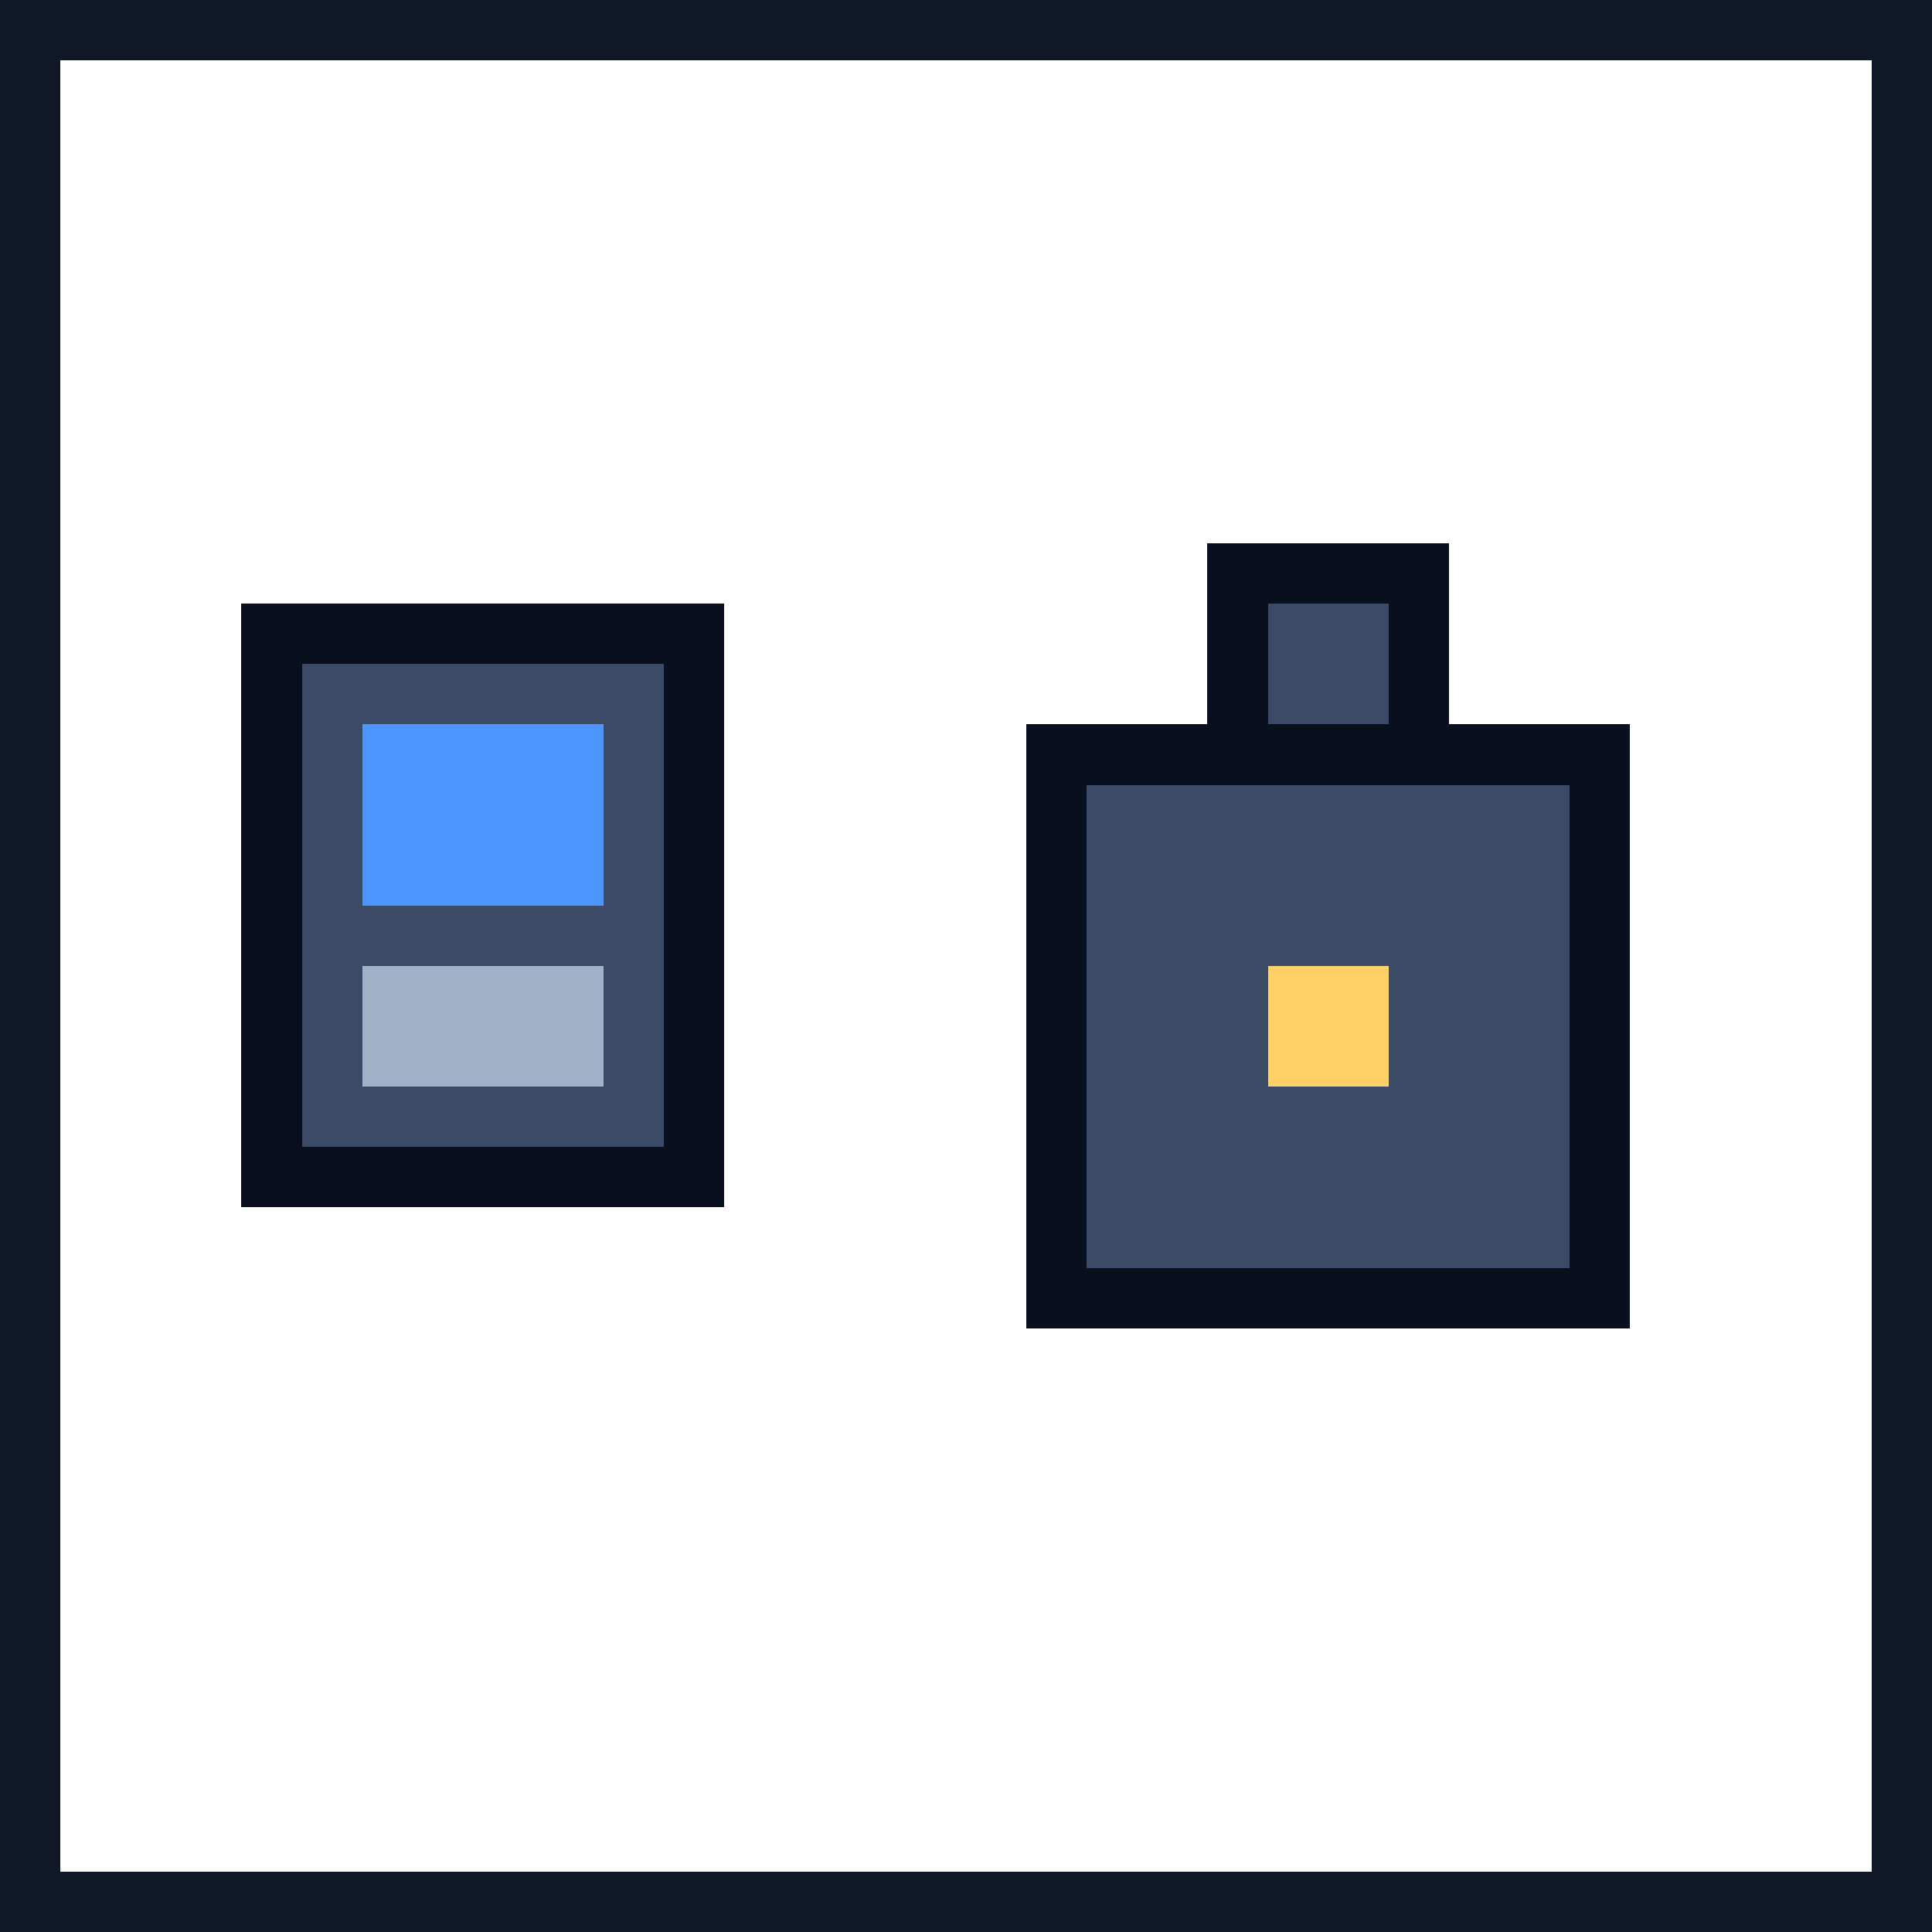
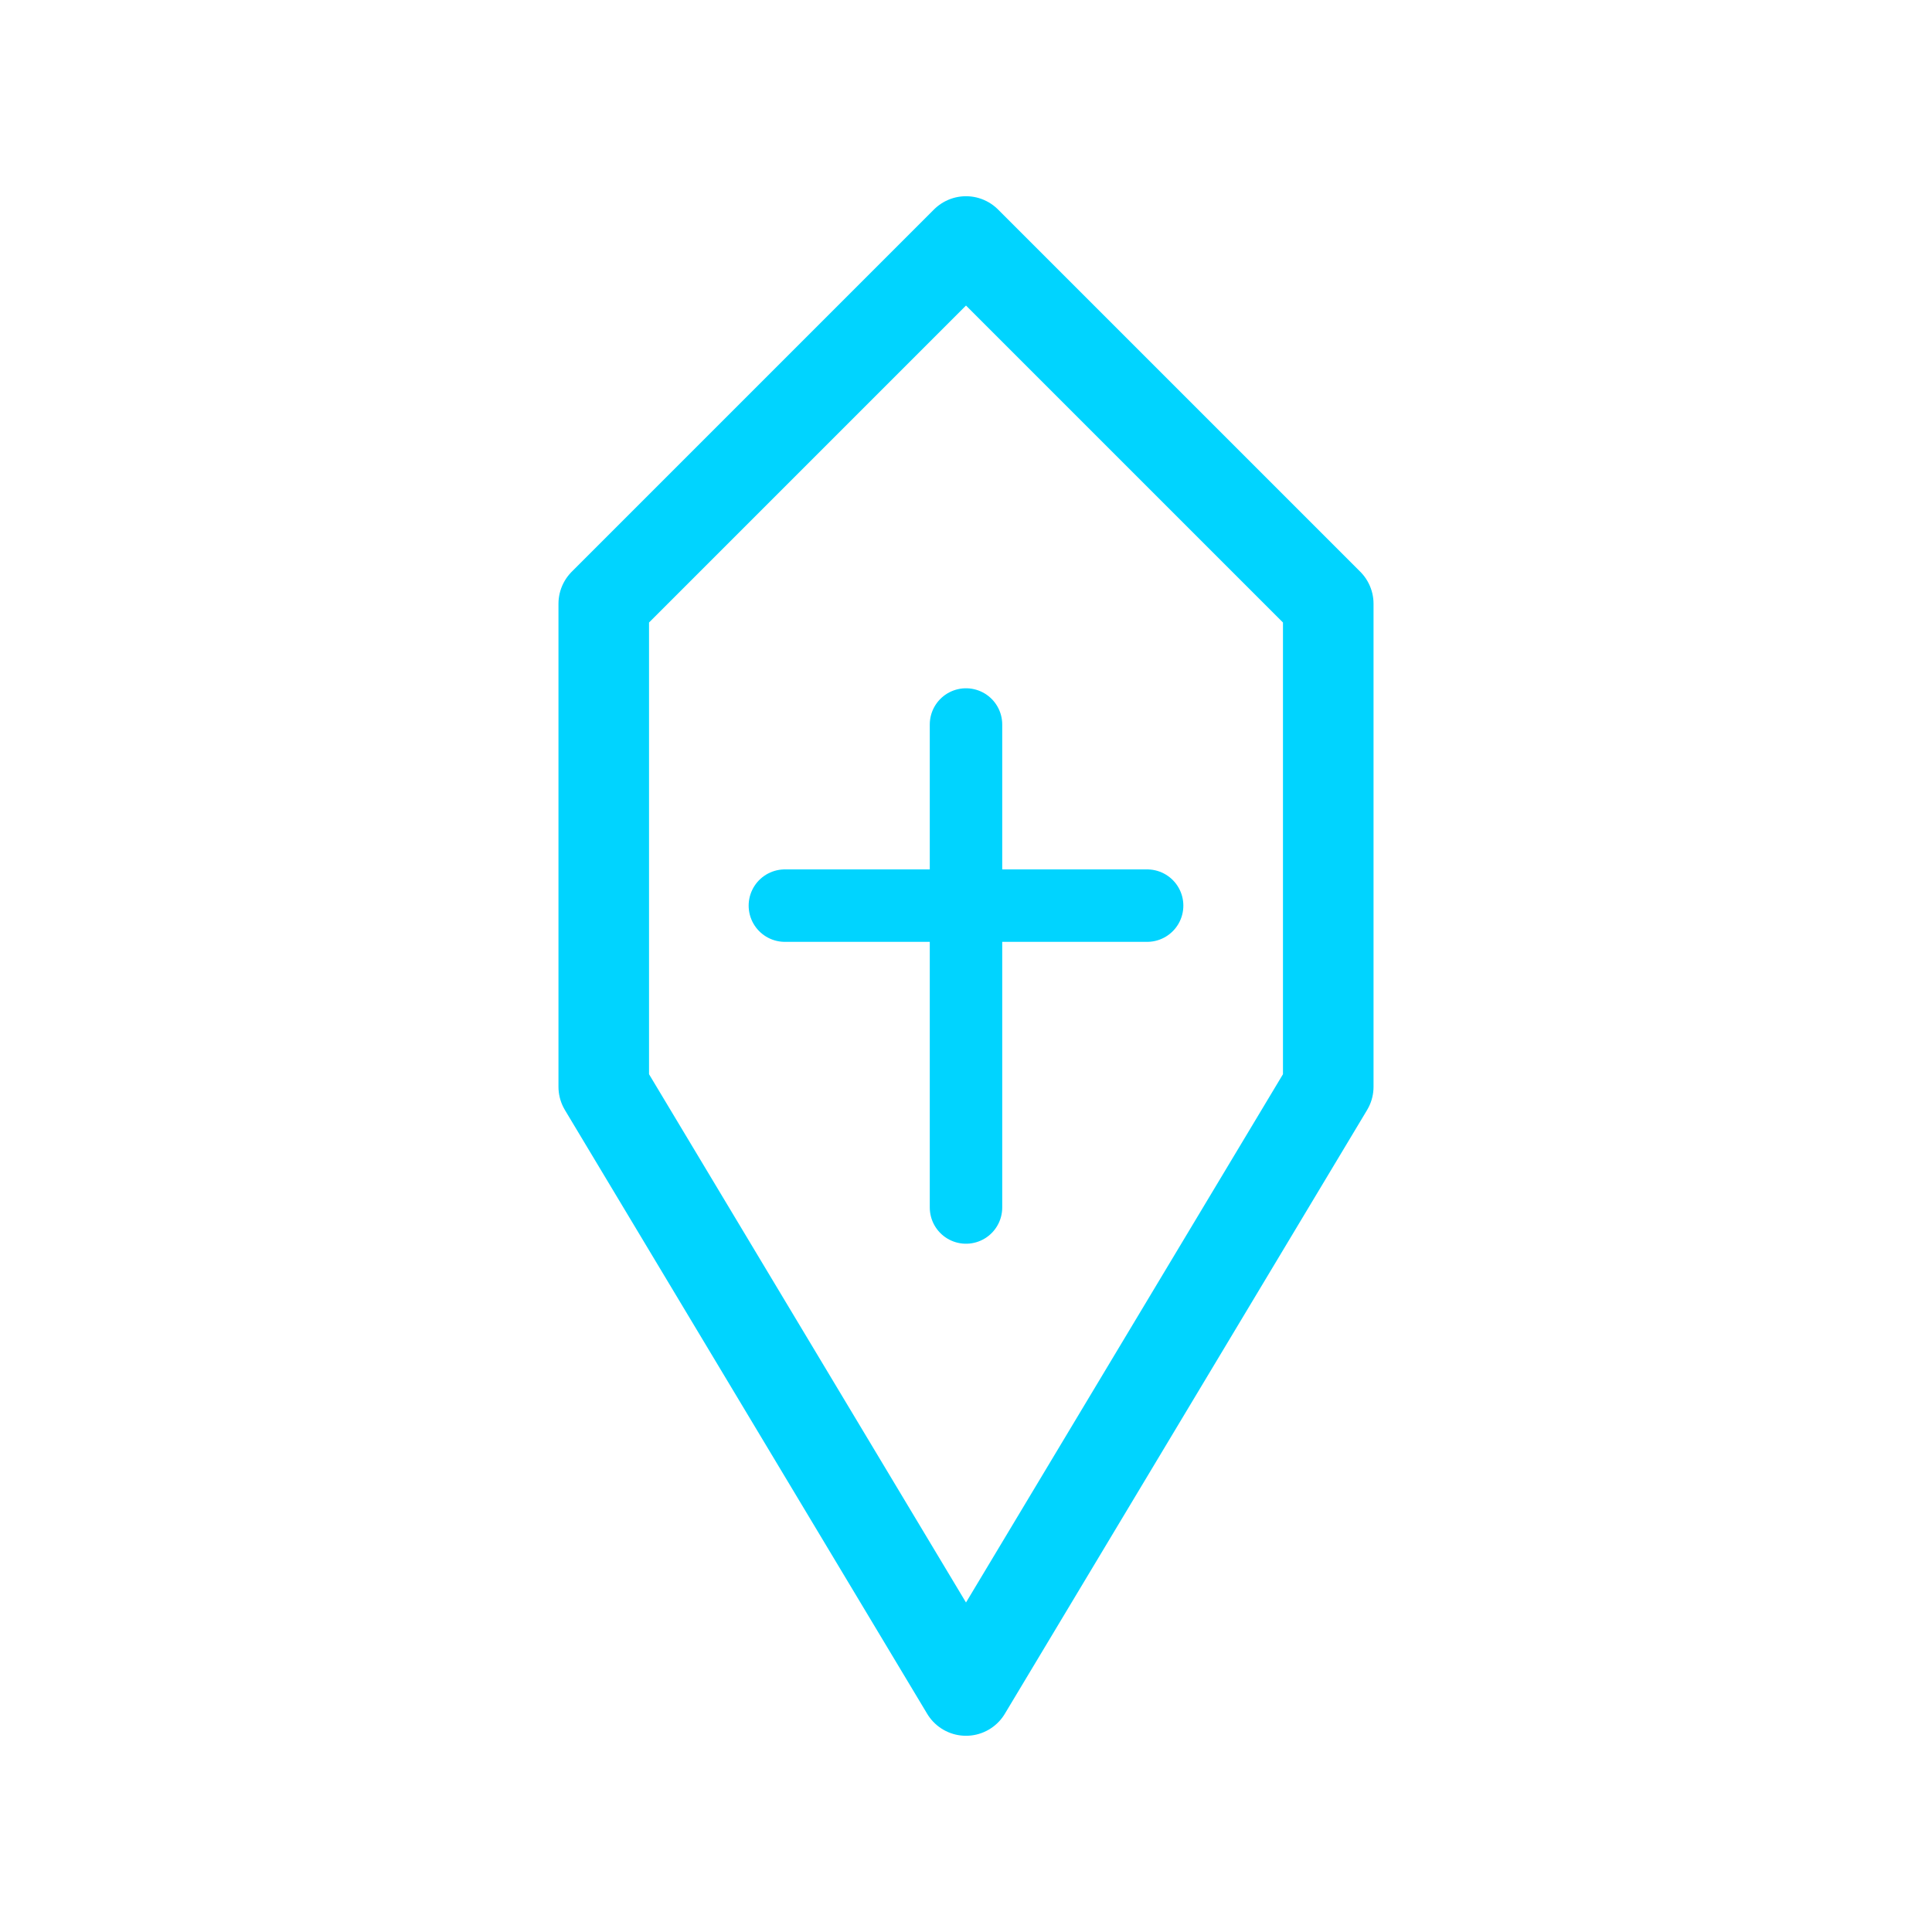
- <svg xmlns="http://www.w3.org/2000/svg" viewBox="0 0 32 32" width="256" height="256" shape-rendering="crispEdges">
-   <rect x="0" y="0" width="32" height="1" fill="#101726" />
-   <rect x="0" y="31" width="32" height="1" fill="#101726" />
-   <rect x="0" y="1" width="1" height="1" fill="#101726" />
-   <rect x="31" y="1" width="1" height="1" fill="#101726" />
-   <rect x="0" y="2" width="1" height="1" fill="#101726" />
-   <rect x="31" y="2" width="1" height="1" fill="#101726" />
-   <rect x="0" y="3" width="1" height="1" fill="#101726" />
-   <rect x="31" y="3" width="1" height="1" fill="#101726" />
-   <rect x="0" y="4" width="1" height="1" fill="#101726" />
-   <rect x="31" y="4" width="1" height="1" fill="#101726" />
-   <rect x="0" y="5" width="1" height="1" fill="#101726" />
-   <rect x="31" y="5" width="1" height="1" fill="#101726" />
-   <rect x="0" y="6" width="1" height="1" fill="#101726" />
-   <rect x="31" y="6" width="1" height="1" fill="#101726" />
-   <rect x="0" y="7" width="1" height="1" fill="#101726" />
-   <rect x="31" y="7" width="1" height="1" fill="#101726" />
-   <rect x="0" y="8" width="1" height="1" fill="#101726" />
-   <rect x="31" y="8" width="1" height="1" fill="#101726" />
-   <rect x="0" y="9" width="1" height="1" fill="#101726" />
-   <rect x="31" y="9" width="1" height="1" fill="#101726" />
-   <rect x="0" y="10" width="1" height="1" fill="#101726" />
-   <rect x="31" y="10" width="1" height="1" fill="#101726" />
-   <rect x="0" y="11" width="1" height="1" fill="#101726" />
-   <rect x="31" y="11" width="1" height="1" fill="#101726" />
-   <rect x="0" y="12" width="1" height="1" fill="#101726" />
-   <rect x="31" y="12" width="1" height="1" fill="#101726" />
-   <rect x="0" y="13" width="1" height="1" fill="#101726" />
-   <rect x="31" y="13" width="1" height="1" fill="#101726" />
-   <rect x="0" y="14" width="1" height="1" fill="#101726" />
-   <rect x="31" y="14" width="1" height="1" fill="#101726" />
-   <rect x="0" y="15" width="1" height="1" fill="#101726" />
-   <rect x="31" y="15" width="1" height="1" fill="#101726" />
-   <rect x="0" y="16" width="1" height="1" fill="#101726" />
-   <rect x="31" y="16" width="1" height="1" fill="#101726" />
-   <rect x="0" y="17" width="1" height="1" fill="#101726" />
-   <rect x="31" y="17" width="1" height="1" fill="#101726" />
-   <rect x="0" y="18" width="1" height="1" fill="#101726" />
-   <rect x="31" y="18" width="1" height="1" fill="#101726" />
-   <rect x="0" y="19" width="1" height="1" fill="#101726" />
-   <rect x="31" y="19" width="1" height="1" fill="#101726" />
-   <rect x="0" y="20" width="1" height="1" fill="#101726" />
-   <rect x="31" y="20" width="1" height="1" fill="#101726" />
-   <rect x="0" y="21" width="1" height="1" fill="#101726" />
-   <rect x="31" y="21" width="1" height="1" fill="#101726" />
-   <rect x="0" y="22" width="1" height="1" fill="#101726" />
-   <rect x="31" y="22" width="1" height="1" fill="#101726" />
-   <rect x="0" y="23" width="1" height="1" fill="#101726" />
-   <rect x="31" y="23" width="1" height="1" fill="#101726" />
-   <rect x="0" y="24" width="1" height="1" fill="#101726" />
-   <rect x="31" y="24" width="1" height="1" fill="#101726" />
-   <rect x="0" y="25" width="1" height="1" fill="#101726" />
-   <rect x="31" y="25" width="1" height="1" fill="#101726" />
-   <rect x="0" y="26" width="1" height="1" fill="#101726" />
-   <rect x="31" y="26" width="1" height="1" fill="#101726" />
-   <rect x="0" y="27" width="1" height="1" fill="#101726" />
-   <rect x="31" y="27" width="1" height="1" fill="#101726" />
-   <rect x="0" y="28" width="1" height="1" fill="#101726" />
-   <rect x="31" y="28" width="1" height="1" fill="#101726" />
-   <rect x="0" y="29" width="1" height="1" fill="#101726" />
-   <rect x="31" y="29" width="1" height="1" fill="#101726" />
-   <rect x="0" y="30" width="1" height="1" fill="#101726" />
-   <rect x="31" y="30" width="1" height="1" fill="#101726" />
-   <rect x="4" y="10" width="8" height="1" fill="#0a0f1f" />
-   <rect x="20" y="10" width="1" height="1" fill="#0a0f1f" />
-   <rect x="23" y="10" width="1" height="1" fill="#0a0f1f" />
-   <rect x="4" y="11" width="1" height="1" fill="#0a0f1f" />
-   <rect x="11" y="11" width="1" height="1" fill="#0a0f1f" />
-   <rect x="20" y="11" width="1" height="1" fill="#0a0f1f" />
-   <rect x="23" y="11" width="1" height="1" fill="#0a0f1f" />
-   <rect x="4" y="12" width="1" height="1" fill="#0a0f1f" />
-   <rect x="11" y="12" width="1" height="1" fill="#0a0f1f" />
-   <rect x="17" y="12" width="10" height="1" fill="#0a0f1f" />
-   <rect x="4" y="13" width="1" height="1" fill="#0a0f1f" />
-   <rect x="11" y="13" width="1" height="1" fill="#0a0f1f" />
-   <rect x="17" y="13" width="1" height="1" fill="#0a0f1f" />
-   <rect x="26" y="13" width="1" height="1" fill="#0a0f1f" />
-   <rect x="4" y="14" width="1" height="1" fill="#0a0f1f" />
-   <rect x="11" y="14" width="1" height="1" fill="#0a0f1f" />
-   <rect x="17" y="14" width="1" height="1" fill="#0a0f1f" />
-   <rect x="26" y="14" width="1" height="1" fill="#0a0f1f" />
-   <rect x="4" y="15" width="1" height="1" fill="#0a0f1f" />
-   <rect x="11" y="15" width="1" height="1" fill="#0a0f1f" />
-   <rect x="17" y="15" width="1" height="1" fill="#0a0f1f" />
-   <rect x="26" y="15" width="1" height="1" fill="#0a0f1f" />
-   <rect x="4" y="16" width="1" height="1" fill="#0a0f1f" />
-   <rect x="11" y="16" width="1" height="1" fill="#0a0f1f" />
-   <rect x="17" y="16" width="1" height="1" fill="#0a0f1f" />
-   <rect x="26" y="16" width="1" height="1" fill="#0a0f1f" />
-   <rect x="4" y="17" width="1" height="1" fill="#0a0f1f" />
-   <rect x="11" y="17" width="1" height="1" fill="#0a0f1f" />
-   <rect x="17" y="17" width="1" height="1" fill="#0a0f1f" />
-   <rect x="26" y="17" width="1" height="1" fill="#0a0f1f" />
-   <rect x="4" y="18" width="1" height="1" fill="#0a0f1f" />
-   <rect x="11" y="18" width="1" height="1" fill="#0a0f1f" />
-   <rect x="17" y="18" width="1" height="1" fill="#0a0f1f" />
-   <rect x="26" y="18" width="1" height="1" fill="#0a0f1f" />
-   <rect x="4" y="19" width="8" height="1" fill="#0a0f1f" />
-   <rect x="17" y="19" width="1" height="1" fill="#0a0f1f" />
-   <rect x="26" y="19" width="1" height="1" fill="#0a0f1f" />
-   <rect x="17" y="20" width="1" height="1" fill="#0a0f1f" />
-   <rect x="26" y="20" width="1" height="1" fill="#0a0f1f" />
-   <rect x="17" y="21" width="10" height="1" fill="#0a0f1f" />
-   <rect x="20" y="9" width="4" height="1" fill="#0a0f1f" />
-   <rect x="5" y="11" width="6" height="1" fill="#3b4a67" />
-   <rect x="21" y="11" width="2" height="1" fill="#3b4a67" />
-   <rect x="5" y="12" width="1" height="1" fill="#3b4a67" />
-   <rect x="10" y="12" width="1" height="1" fill="#3b4a67" />
-   <rect x="5" y="13" width="1" height="1" fill="#3b4a67" />
-   <rect x="10" y="13" width="1" height="1" fill="#3b4a67" />
-   <rect x="18" y="13" width="8" height="1" fill="#3b4a67" />
-   <rect x="5" y="14" width="1" height="1" fill="#3b4a67" />
-   <rect x="10" y="14" width="1" height="1" fill="#3b4a67" />
-   <rect x="18" y="14" width="8" height="1" fill="#3b4a67" />
-   <rect x="5" y="15" width="6" height="1" fill="#3b4a67" />
-   <rect x="18" y="15" width="8" height="1" fill="#3b4a67" />
-   <rect x="5" y="16" width="1" height="1" fill="#3b4a67" />
-   <rect x="10" y="16" width="1" height="1" fill="#3b4a67" />
-   <rect x="18" y="16" width="3" height="1" fill="#3b4a67" />
-   <rect x="23" y="16" width="3" height="1" fill="#3b4a67" />
-   <rect x="5" y="17" width="1" height="1" fill="#3b4a67" />
-   <rect x="10" y="17" width="1" height="1" fill="#3b4a67" />
-   <rect x="18" y="17" width="3" height="1" fill="#3b4a67" />
-   <rect x="23" y="17" width="3" height="1" fill="#3b4a67" />
-   <rect x="5" y="18" width="6" height="1" fill="#3b4a67" />
-   <rect x="18" y="18" width="8" height="1" fill="#3b4a67" />
-   <rect x="18" y="19" width="8" height="1" fill="#3b4a67" />
-   <rect x="18" y="20" width="8" height="1" fill="#3b4a67" />
-   <rect x="21" y="10" width="2" height="1" fill="#3b4a67" />
-   <rect x="6" y="12" width="4" height="1" fill="#4d96ff" />
-   <rect x="6" y="13" width="4" height="1" fill="#4d96ff" />
-   <rect x="6" y="14" width="4" height="1" fill="#4d96ff" />
-   <rect x="6" y="16" width="4" height="1" fill="#9fb3c8" />
-   <rect x="6" y="17" width="4" height="1" fill="#9fb3c8" />
-   <rect x="21" y="16" width="2" height="1" fill="#ffd166" />
-   <rect x="21" y="17" width="2" height="1" fill="#ffd166" />
+ <svg xmlns="http://www.w3.org/2000/svg" viewBox="0 0 32 32" fill="none" stroke="#00d4ff" stroke-width="1.5" stroke-linecap="round" stroke-linejoin="round">
+   <path d="M16 4 L22 10 L22 18 L16 28 L10 18 L10 10 Z" />
+   <path d="M16 12 L16 20 M13 15 L19 15" stroke-width="1.2" />
</svg>
